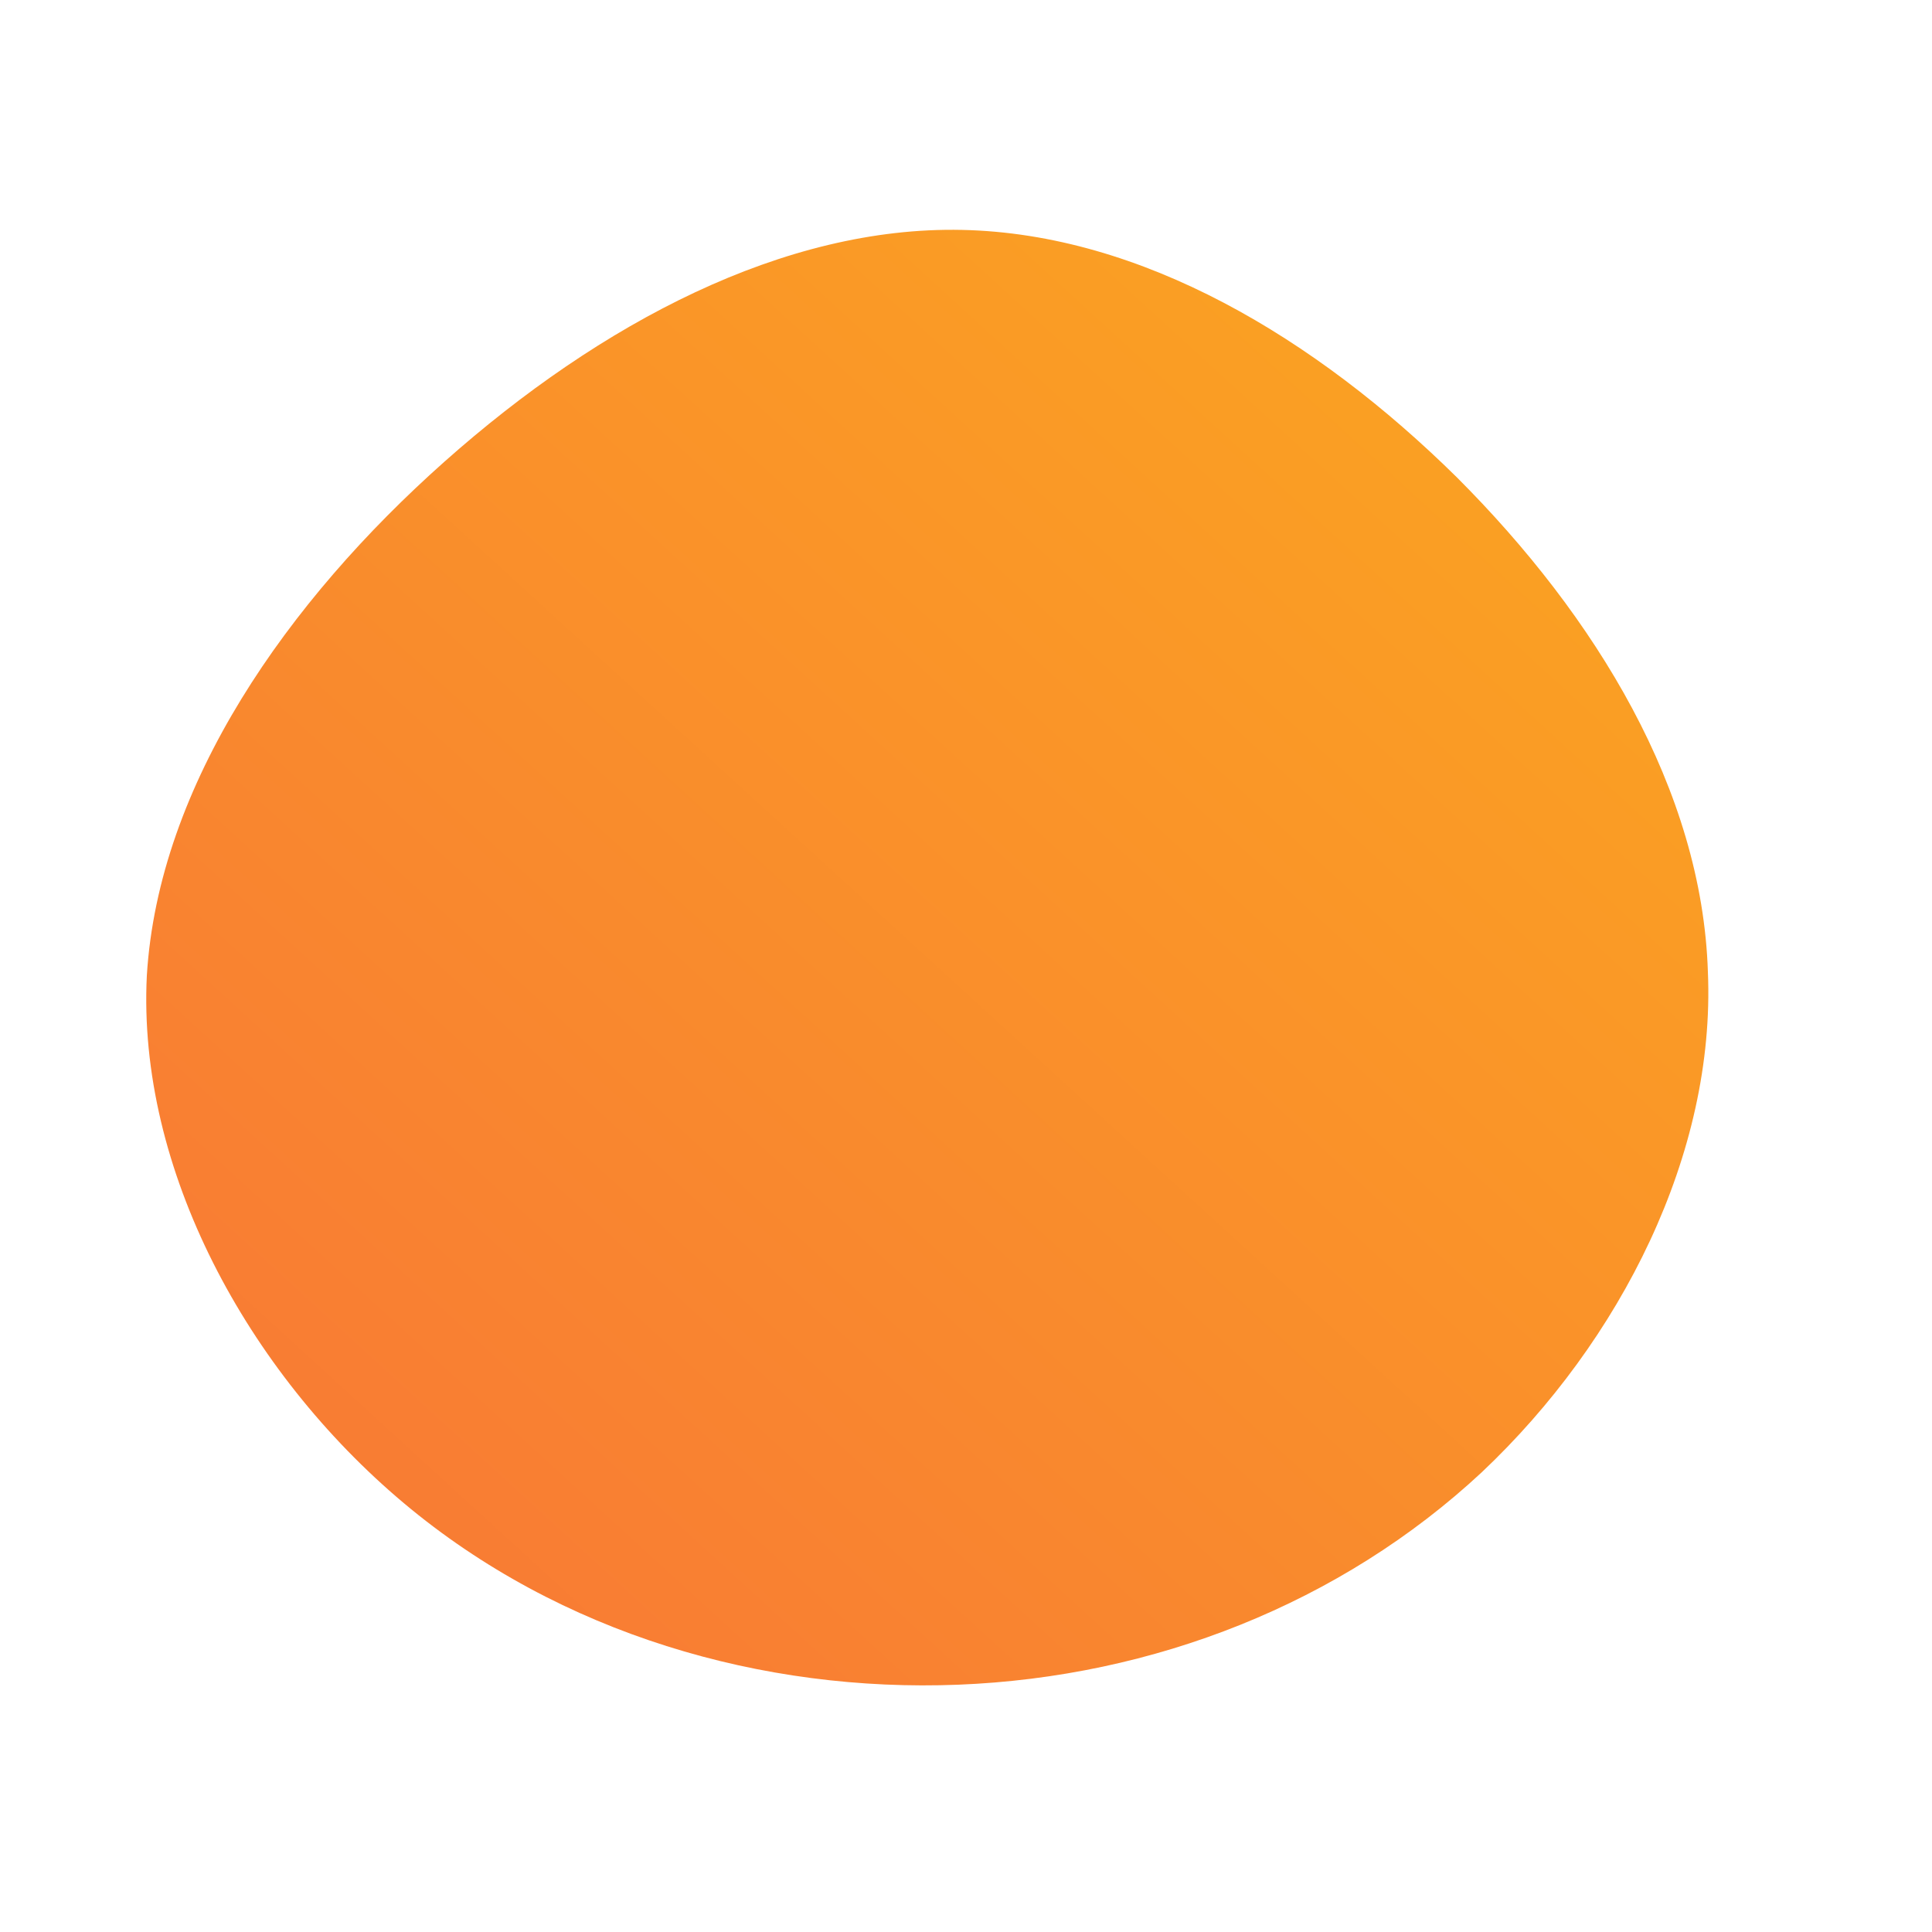
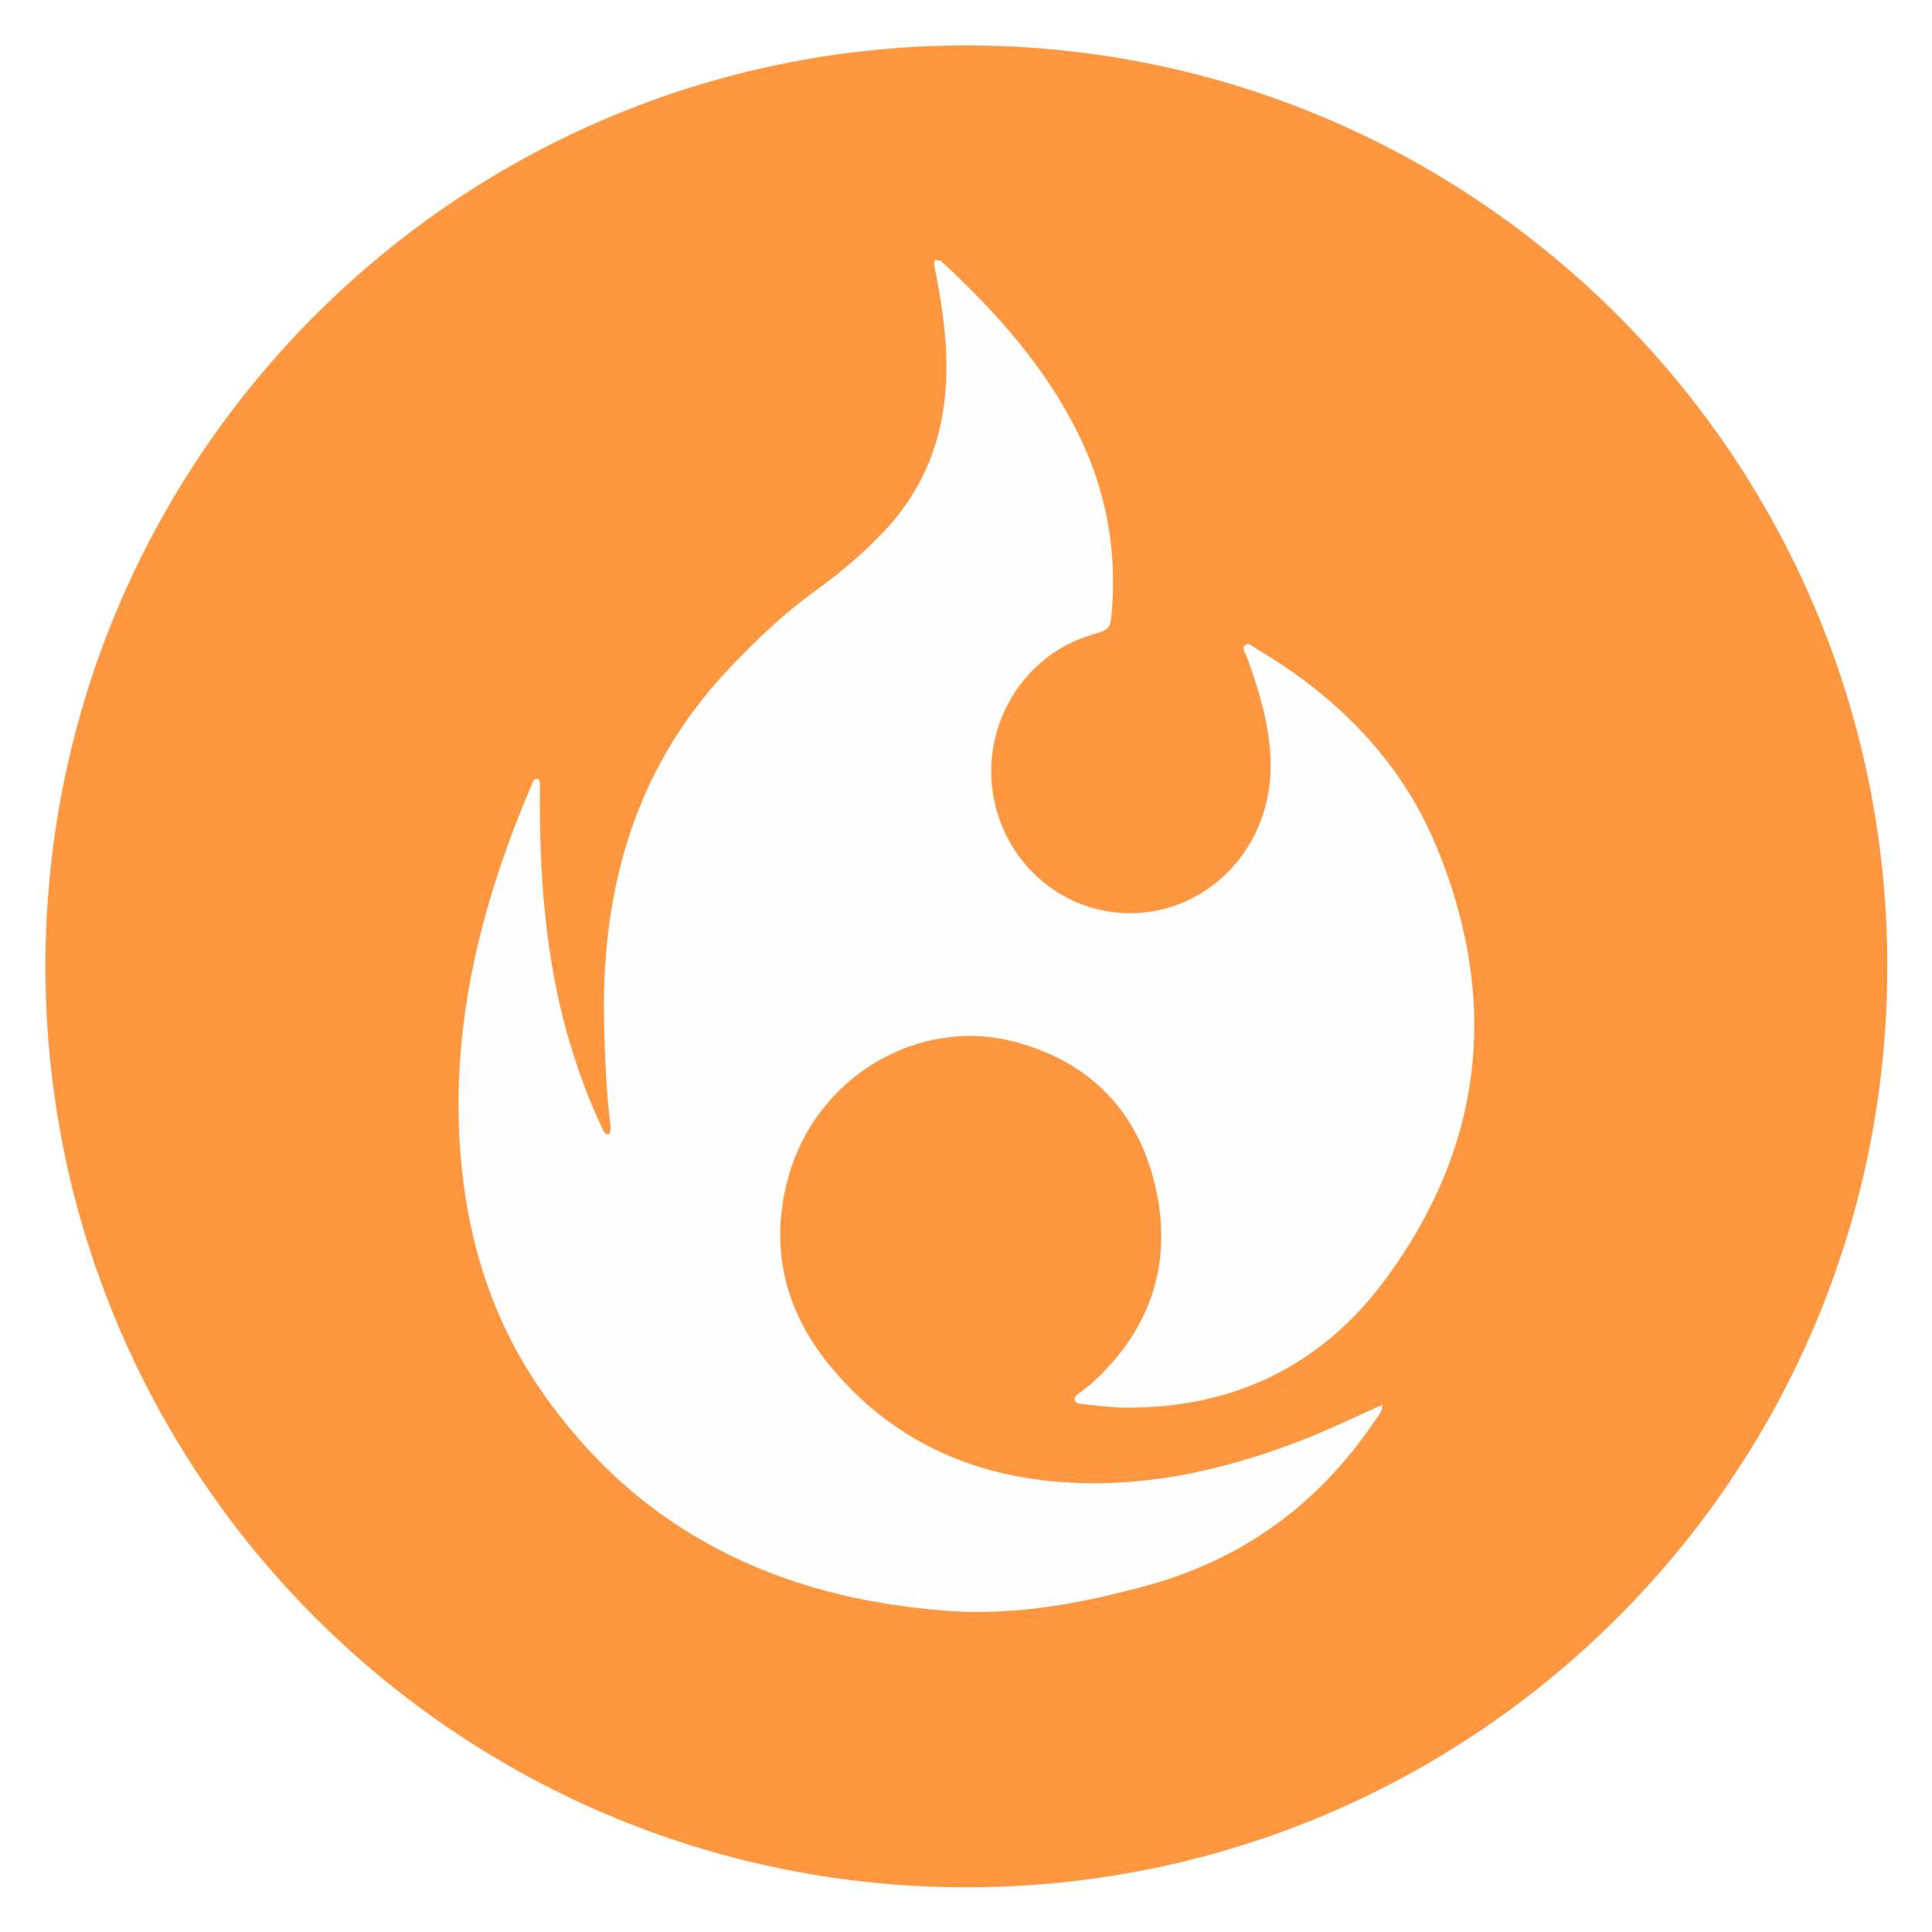
- <svg xmlns="http://www.w3.org/2000/svg" id="sw-js-blob-svg" viewBox="0 0 100 100" version="1.1">
-   <defs>
-     <linearGradient id="sw-gradient" x1="0" x2="1" y1="1" y2="0">
-       <stop id="stop1" stop-color="rgba(248, 117, 55, 1)" offset="0%" />
-       <stop id="stop2" stop-color="rgba(251, 168, 31, 1)" offset="100%" />
-     </linearGradient>
-   </defs>
-   <path fill="url(#sw-gradient)" d="M25.4,-25.3C32.6,-18.1,38.1,-9.1,38.4,0.3C38.8,9.7,33.9,19.4,26.7,26.2C19.4,33,9.7,36.8,-0.4,37.2C-10.5,37.6,-21,34.6,-29.1,27.8C-37.2,21,-42.9,10.5,-42.4,0.5C-41.8,-9.4,-35.1,-18.9,-27,-26.1C-18.9,-33.3,-9.4,-38.3,-0.2,-38.1C9.1,-37.9,18.1,-32.5,25.4,-25.3Z" width="100%" height="100%" transform="translate(50 50)" stroke-width="0" style="transition: all 0.3s ease 0s;" />
+ <svg xmlns="http://www.w3.org/2000/svg" version="1.1" id="Capa_1" x="0px" y="0px" viewBox="0 0 255.1 255.1" style="enable-background:new 0 0 255.1 255.1;" xml:space="preserve">
+   <style type="text/css">
+ 	.st0{fill:#FF9741;}
+ 	.st1{fill:#FEFEFE;}
+ </style>
+   <circle class="st0" cx="127.6" cy="127.6" r="121.6" />
+   <path class="st1" d="M182.541,185.55c-0.027,0.889-0.626,1.494-1.083,2.168c-7.367,10.861-17.313,18.158-30,21.634  c-8.584,2.352-17.308,3.991-26.233,3.349c-22.541-1.622-41.215-10.568-54.166-29.673c-6.34-9.352-9.461-19.891-10.291-31.121  c-1.129-15.261,2.104-29.771,7.626-43.879c0.566-1.445,1.16-2.88,1.778-4.303c0.162-0.373,0.232-1.018,0.842-0.847  c0.357,0.1,0.274,0.608,0.276,0.955c0.006,0.913-0.013,1.827-0.009,2.74c0.041,10.913,1.005,21.705,4.281,32.187  c1.091,3.49,2.386,6.904,3.954,10.21c0.183,0.387,0.359,0.939,0.916,0.76c0.156-0.05,0.221-0.667,0.179-1.006  c-0.552-4.539-0.745-9.103-0.847-13.666c-0.398-17.762,4.124-33.811,16.675-46.962c3.465-3.63,7.086-7.109,11.187-10.06  c3.264-2.349,6.335-4.939,9.105-7.877c5.249-5.567,7.844-12.214,8.191-19.803c0.214-4.686-0.397-9.293-1.282-13.876  c-0.104-0.537-0.212-1.074-0.284-1.616c-0.022-0.165,0.056-0.486,0.116-0.493c0.238-0.028,0.499,0.006,0.727,0.086  c0.16,0.057,0.284,0.223,0.418,0.347c6.854,6.386,13.052,13.298,17.373,21.71c3.849,7.494,5.483,15.44,4.843,23.849  c-0.204,2.682-0.178,2.714-2.845,3.513c-7.901,2.367-13.454,10.11-13.086,18.79c0.342,8.068,5.783,15.167,13.602,17.288  c9.859,2.675,19.914-3.363,22.593-13.542c1.127-4.279,0.716-8.509-0.294-12.73c-0.574-2.401-1.354-4.738-2.211-7.052  c-0.177-0.477-0.693-1.105-0.146-1.481c0.455-0.313,1.001,0.241,1.458,0.513c10.659,6.331,19.124,14.776,23.86,26.344  c8.27,20.198,6.118,39.435-6.896,57c-8.472,11.434-20.221,17.041-34.563,16.855c-1.729-0.022-3.456-0.281-5.182-0.451  c-0.443-0.044-1.009-0.018-1.196-0.501c-0.205-0.533,0.343-0.752,0.673-1.024c0.564-0.465,1.173-0.877,1.71-1.37  c7.653-7.025,10.557-15.726,8.257-25.79c-2.259-9.884-8.508-16.425-18.377-19.111c-12.829-3.492-26.35,4.492-30.061,17.685  c-2.658,9.448-0.476,17.976,5.724,25.365c7.584,9.039,17.473,13.844,29.208,14.934c11.363,1.056,22.162-1.318,32.667-5.364  c3.657-1.408,7.189-3.141,10.778-4.726L182.541,185.55z" />
</svg>
